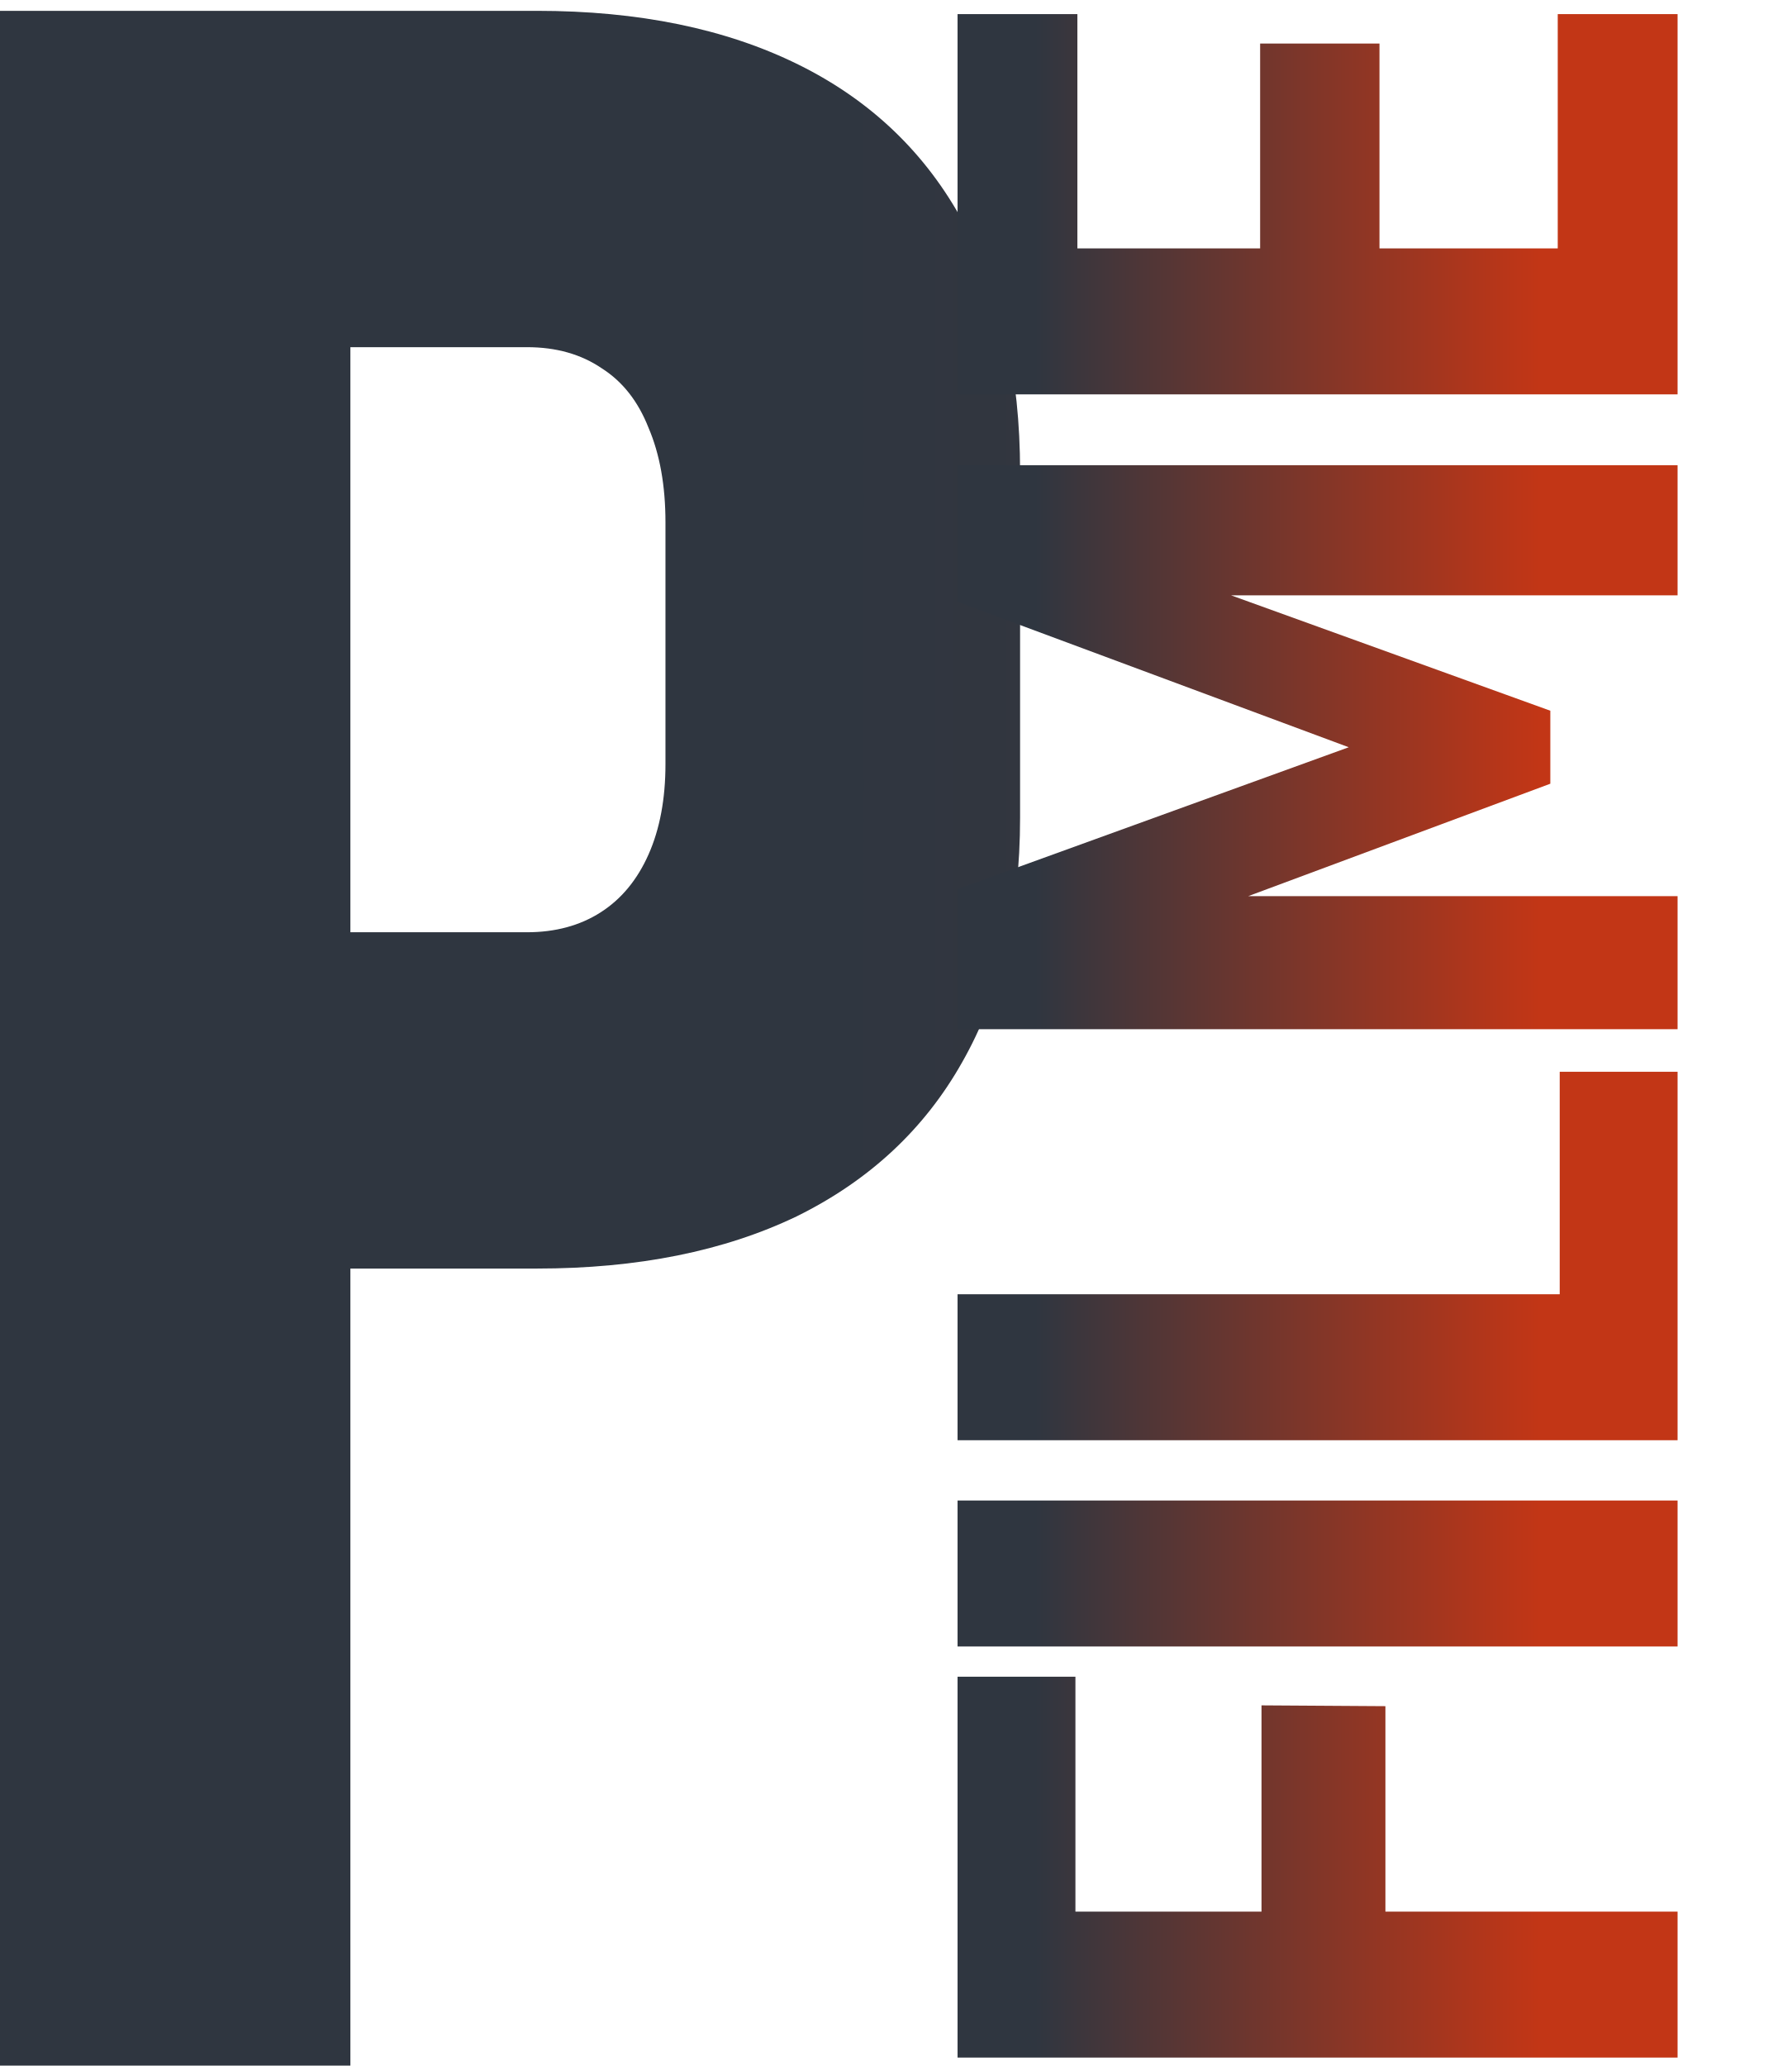
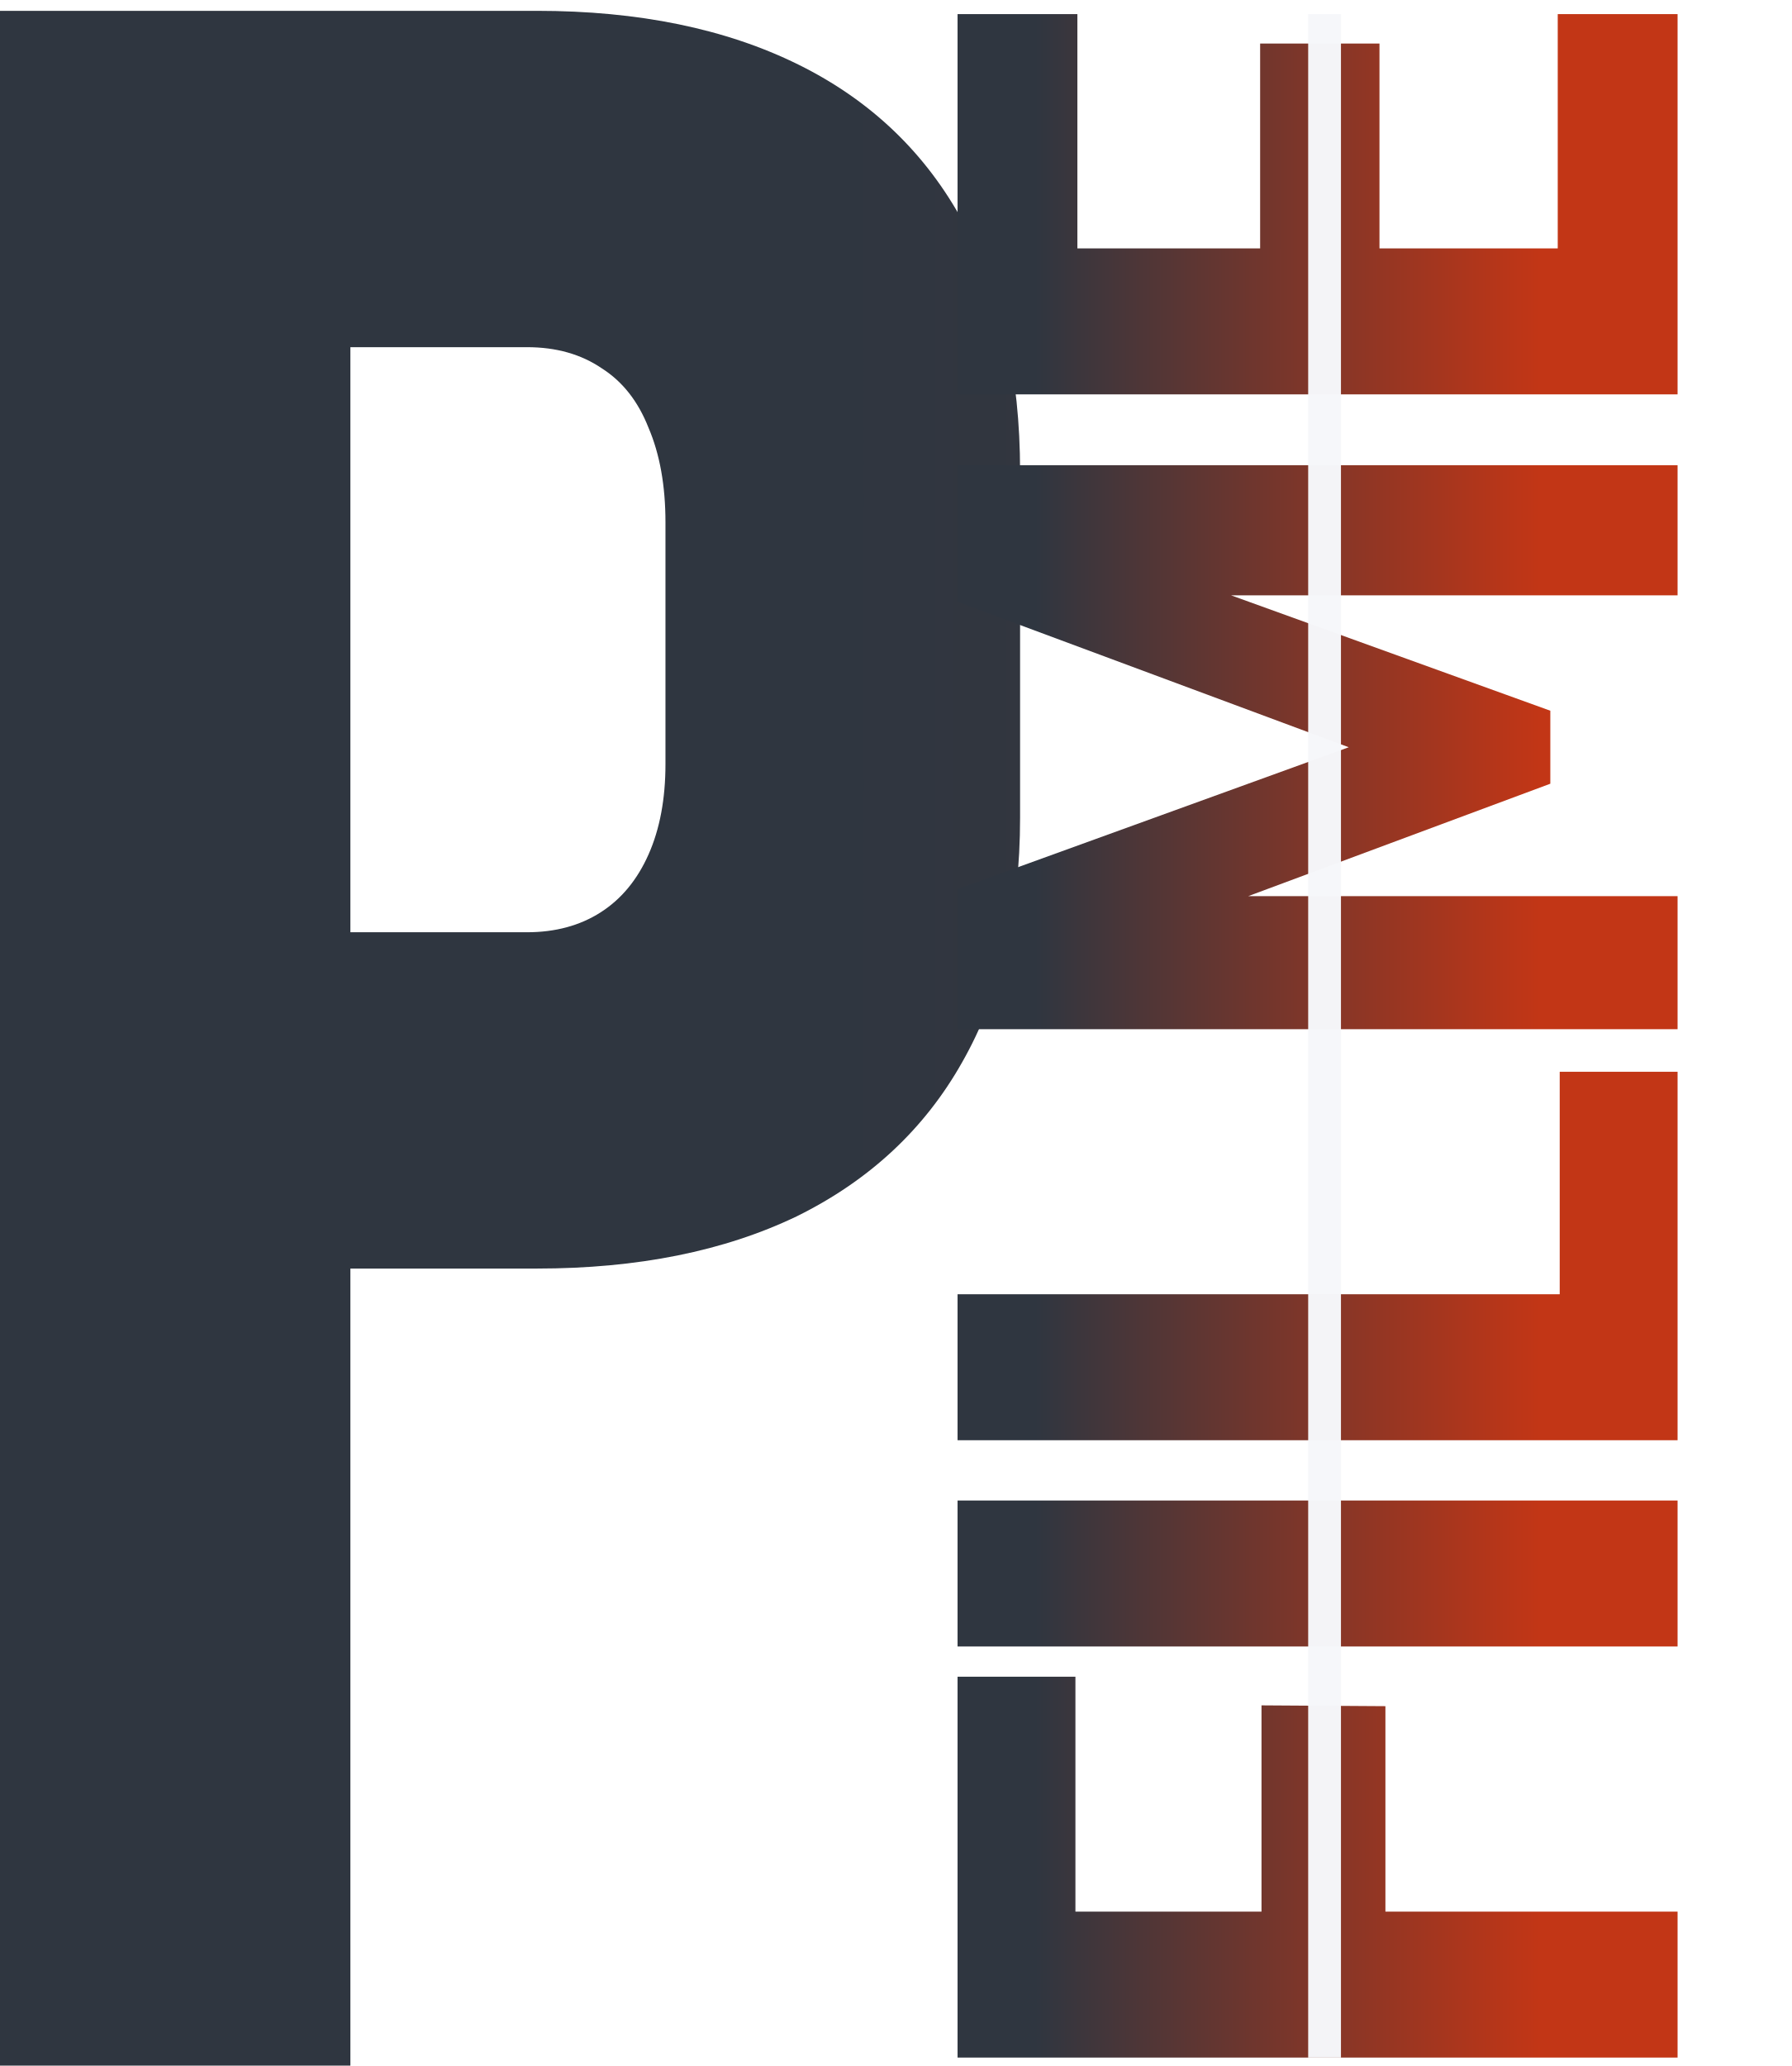
<svg xmlns="http://www.w3.org/2000/svg" xmlns:xlink="http://www.w3.org/1999/xlink" width="330.215" height="380.713" viewBox="0 0 87.369 100.73" version="1.1" id="svg8">
  <defs id="defs2">
    <linearGradient id="linearGradient891">
      <stop id="stop887" offset="0" style="stop-color:#2f3640;stop-opacity:1" />
      <stop id="stop889" offset="1" style="stop-color:#c23616;stop-opacity:1" />
    </linearGradient>
    <linearGradient id="linearGradient875">
      <stop style="stop-color:#c23616;stop-opacity:1;" offset="0" id="stop871" />
      <stop style="stop-color:#2f3640;stop-opacity:1" offset="1" id="stop873" />
    </linearGradient>
    <linearGradient xlink:href="#linearGradient875" id="linearGradient877" x1="699.21" y1="492.902" x2="187.192" y2="492.902" gradientUnits="userSpaceOnUse" />
    <linearGradient xlink:href="#linearGradient875" id="linearGradient893" gradientUnits="userSpaceOnUse" x1="699.21" y1="492.902" x2="187.192" y2="492.902" />
    <linearGradient xlink:href="#linearGradient891" id="linearGradient895" gradientUnits="userSpaceOnUse" x1="582.641" y1="503.783" x2="582.641" y2="573.968" gradientTransform="matrix(0,-0.4165208,0.350496,0,20.699,674.5919)" />
    <linearGradient xlink:href="#linearGradient891" id="linearGradient897" gradientUnits="userSpaceOnUse" x1="582.641" y1="503.783" x2="582.641" y2="573.968" gradientTransform="matrix(0,-0.4165208,0.350496,0,20.699,674.5919)" />
    <linearGradient xlink:href="#linearGradient891" id="linearGradient899" gradientUnits="userSpaceOnUse" x1="582.641" y1="503.783" x2="582.641" y2="573.968" gradientTransform="matrix(0,-0.4165208,0.350496,0,20.699,674.5919)" />
    <linearGradient xlink:href="#linearGradient891" id="linearGradient901" gradientUnits="userSpaceOnUse" x1="582.641" y1="503.783" x2="582.641" y2="573.968" gradientTransform="matrix(0,-0.4165208,0.350496,0,20.699,674.5919)" />
    <linearGradient xlink:href="#linearGradient891" id="linearGradient903" gradientUnits="userSpaceOnUse" x1="582.641" y1="503.783" x2="582.641" y2="573.968" gradientTransform="matrix(0,-0.4165208,0.350496,0,20.699,674.5919)" />
  </defs>
  <g id="layer1" transform="translate(-146.8062,-381.7331)">
    <g id="g859" style="fill:url(#linearGradient877);fill-opacity:1">
      <path d="m 154.799,427.186 h 17.708 q 2.067,0 3.583,-0.965 1.516,-0.965 2.343,-2.825 0.827,-1.86 0.827,-4.41 v -11.782 q 0,-2.687 -0.827,-4.616 -0.758,-1.929 -2.274,-2.894 -1.516,-1.034 -3.652,-1.034 h -17.708 v -16.399 h 18.19 q 7.441,0 12.747,2.618 5.305,2.618 8.062,7.717 2.756,5.03 2.756,12.127 v 16.881 q 0,6.959 -2.825,11.92 -2.756,4.892 -8.062,7.51 -5.305,2.549 -12.678,2.549 h -18.19 z m -7.993,-44.924 h 17.088 v 100.183 h -17.088 z" style="font-style:normal;font-variant:normal;font-weight:bold;font-stretch:condensed;font-size:141.111px;line-height:0;font-family:Bahnschrift;-inkscape-font-specification:'Bahnschrift Bold Condensed';text-align:end;letter-spacing:-3.969px;word-spacing:0px;text-anchor:end;fill:url(#linearGradient893);fill-opacity:1;stroke:none;stroke-width:0.265" id="path6843" />
    </g>
    <flowRoot xml:space="preserve" id="flowRoot6835" style="font-style:normal;font-variant:normal;font-weight:normal;font-stretch:normal;font-size:400px;line-height:1.25;font-family:'Ink Free';-inkscape-font-specification:'Ink Free';letter-spacing:0px;word-spacing:0px;fill:#000000;fill-opacity:1;stroke:none" transform="matrix(0.2645833,0,0,0.2645833,-240.5134,373.6393)">
      <flowRegion id="flowRegion6837">
        <rect id="rect6839" width="1524" height="1008" x="220" y="-92.763" />
      </flowRegion>
      <flowPara id="flowPara6841" />
    </flowRoot>
    <path style="fill:#c23616;fill-opacity:1;stroke:#2f3640;stroke-width:6;stroke-linecap:butt;stroke-linejoin:miter;stroke-miterlimit:4;stroke-dasharray:none;stroke-opacity:1;paint-order:markers fill stroke" d="m 462.454,542.993 c -316.846,0 -315.673,0 -315.673,0" id="path6893" />
    <path d="m 193.505,482.053 v -7.117 h 35.114 v 7.117 z m 14.823,-3.264 v -13.909 l 6.043,0.039 v 13.948 z m -14.823,0.078 v -15.383 h 5.748 v 15.383 z" style="font-style:normal;font-variant:normal;font-weight:bold;font-stretch:condensed;font-size:141.111px;line-height:0;font-family:Bahnschrift;-inkscape-font-specification:'Bahnschrift Bold Condensed';text-align:end;letter-spacing:-3.969px;word-spacing:0px;text-anchor:end;fill:url(#linearGradient895);fill-opacity:1;stroke:none;stroke-width:0.265" id="path6863" />
    <path d="m 228.619,454.892 v 7.117 h -35.114 v -7.117 z" style="font-style:normal;font-variant:normal;font-weight:bold;font-stretch:condensed;font-size:141.111px;line-height:0;font-family:Bahnschrift;-inkscape-font-specification:'Bahnschrift Bold Condensed';text-align:end;letter-spacing:-3.969px;word-spacing:0px;text-anchor:end;fill:url(#linearGradient897);fill-opacity:1;stroke:none;stroke-width:0.265" id="path6865" />
    <path d="m 193.505,451.953 v -7.117 h 35.114 v 7.117 z m 29.366,-2.927 v -15.038 h 5.748 v 15.038 z" style="font-style:normal;font-variant:normal;font-weight:bold;font-stretch:condensed;font-size:141.111px;line-height:0;font-family:Bahnschrift;-inkscape-font-specification:'Bahnschrift Bold Condensed';text-align:end;letter-spacing:-3.969px;word-spacing:0px;text-anchor:end;fill:url(#linearGradient899);fill-opacity:1;stroke:none;stroke-width:0.265" id="path6867" />
    <path d="m 193.505,411.074 v -6.658 h 35.114 v 6.343 h -24.512 l 1.546,-0.43 16.76,6.056 v 3.559 l -16.277,6.056 -2.029,-0.574 h 24.512 v 6.486 h -35.114 v -6.83 l 19.078,-6.916 z" style="font-style:normal;font-variant:normal;font-weight:bold;font-stretch:condensed;font-size:141.111px;line-height:0;font-family:Bahnschrift;-inkscape-font-specification:'Bahnschrift Bold Condensed';text-align:end;letter-spacing:-3.969px;word-spacing:0px;text-anchor:end;fill:url(#linearGradient901);fill-opacity:1;stroke:none;stroke-width:0.265" id="path6869" />
    <path d="m 193.505,400.961 v -7.117 h 35.114 v 7.117 z m 29.27,-3.157 v -15.383 h 5.844 v 15.383 z m -14.514,0 v -13.948 h 5.82 v 13.948 z m -14.756,0 v -15.383 h 5.844 v 15.383 z" style="font-style:normal;font-variant:normal;font-weight:bold;font-stretch:condensed;font-size:141.111px;line-height:0;font-family:Bahnschrift;-inkscape-font-specification:'Bahnschrift Bold Condensed';text-align:end;letter-spacing:-3.969px;word-spacing:0px;text-anchor:end;fill:url(#linearGradient903);fill-opacity:1;stroke:none;stroke-width:0.265" id="path6871" />
-     <path id="path6902" d="m 125.512,384.321 0.01,100.114" style="fill:#c23616;fill-opacity:1;stroke:#2f3640;stroke-width:6;stroke-linecap:butt;stroke-linejoin:miter;stroke-miterlimit:4;stroke-dasharray:none;stroke-opacity:1;paint-order:markers fill stroke" />
    <rect style="opacity:1;fill:#c23616;fill-opacity:1;stroke:#2f3640;stroke-width:6;stroke-miterlimit:4;stroke-dasharray:none;stroke-opacity:1;paint-order:markers fill stroke" id="rect869" width="80.074" height="54.63" x="277.743" y="251.835" />
+     <rect style="opacity:1;fill:#f5f6fa;fill-opacity:0.984;stroke:none;stroke-width:0.1;stroke-miterlimit:4;stroke-dasharray:none;stroke-opacity:1;paint-order:markers fill stroke" id="rect856" width="1.599" height="99.633" x="210.604" y="382.421" />
  </g>
</svg>
